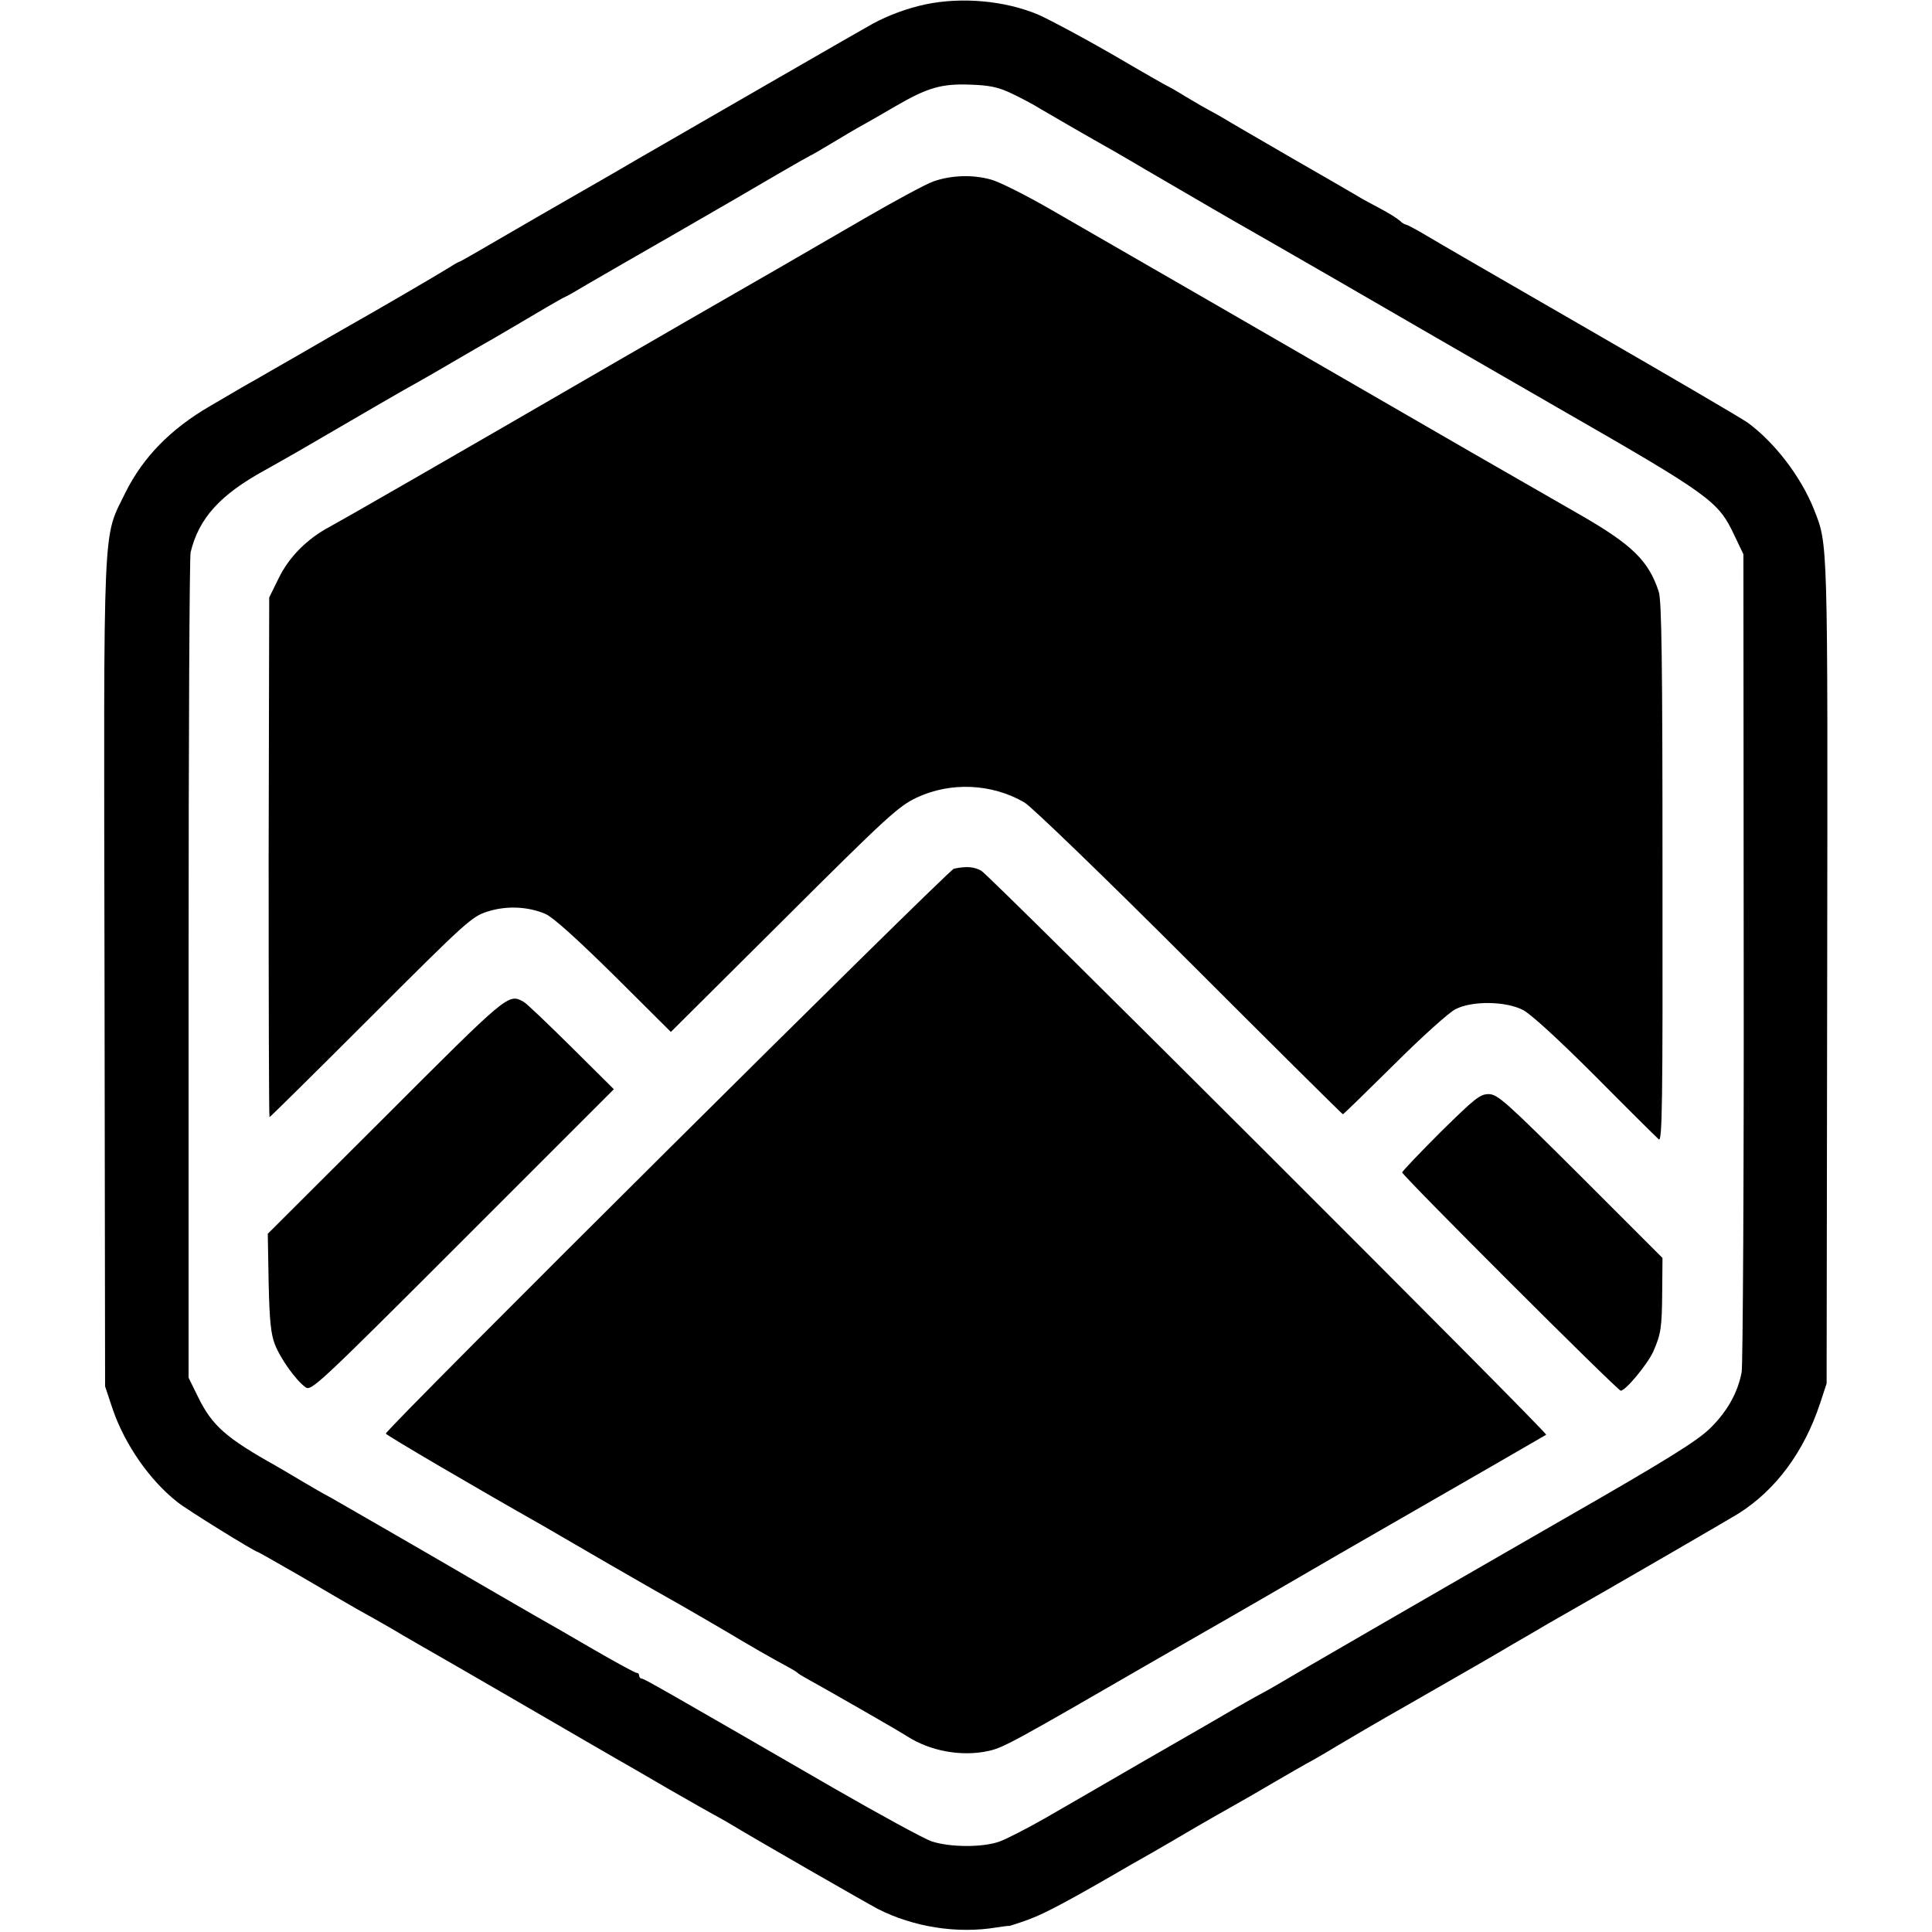
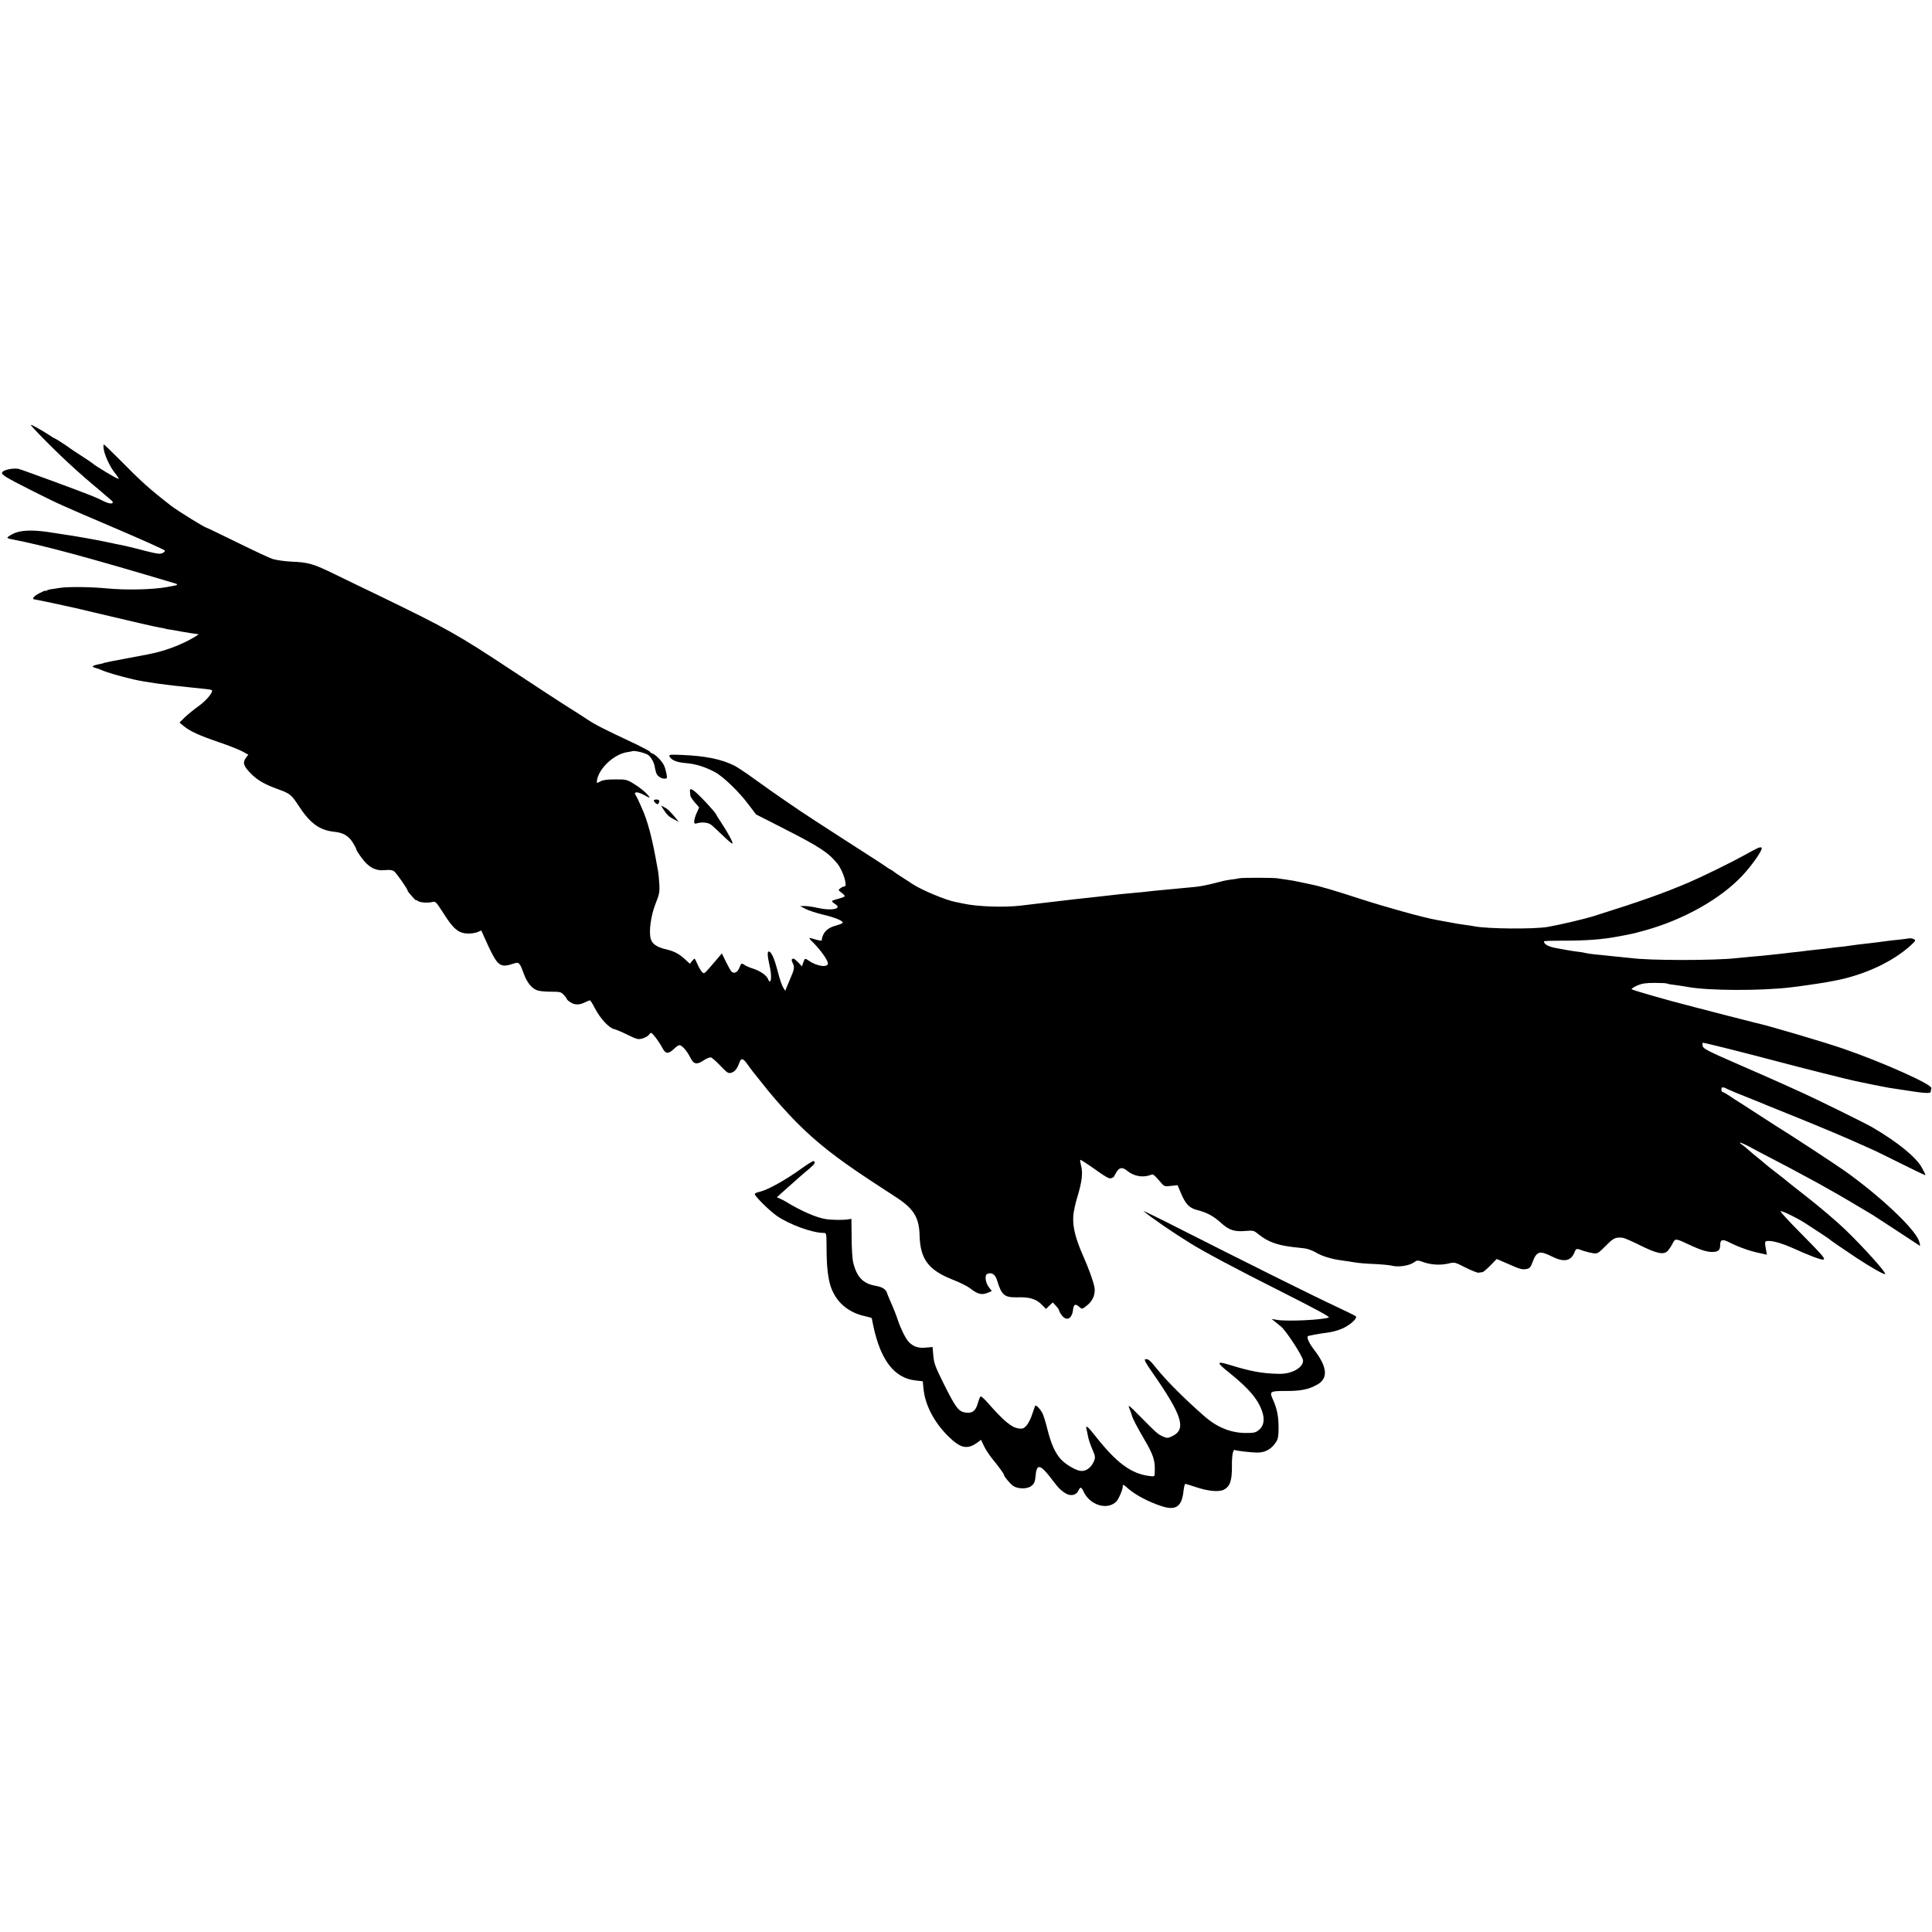
- <svg xmlns="http://www.w3.org/2000/svg" version="1" width="894.667" height="894.667" viewBox="0 0 671 671">
-   <path d="M321.5 1.5c-6.5 1.4-13 3.8-18.5 6.8-3.5 1.9-57.2 32.9-82.5 47.5-7.1 4.2-17.3 10-22.5 13-5.2 3-10.8 6.2-12.5 7.2-21 12.2-25.8 15-26.2 15-.2 0-2 1.1-4.1 2.4-3.5 2.2-25.3 14.9-33.5 19.5-2.1 1.2-9.8 5.6-17 9.8-7.3 4.2-14.5 8.3-16 9.2-1.6.9-3.6 2-4.6 2.6-.9.5-5.9 3.5-11.1 6.5-13.8 8-23.3 17.8-29.4 30-8 16.5-7.6 5.8-7.3 167l.2 143.5 2.7 8.1c4.2 12.1 12.7 24.4 22.3 32 3.3 2.7 27.1 17.4 28 17.4.2 0 7 3.9 15.2 8.6 8.1 4.8 16.8 9.8 19.2 11.2 7.8 4.3 14.5 8.2 16.1 9.2.8.5 10.1 5.8 20.5 11.8 10.5 6.1 25.8 14.9 34 19.7 8.3 4.8 17 9.9 19.5 11.3 2.5 1.4 10.8 6.2 18.5 10.7 7.8 4.5 14.8 8.4 15.5 8.8.8.4 3.1 1.7 5 2.8 9.7 5.9 48.1 27.9 51.9 29.9 12.4 6.3 27.6 8.7 41.3 6.4 2.1-.3 4-.6 4.3-.5.2 0 3.4-1 6.9-2.3 5.7-2.1 14.3-6.7 35.6-19.1 3.6-2 8.1-4.6 10-5.7 1.9-1.1 7.6-4.4 12.5-7.3 5-2.9 11-6.3 13.5-7.7 2.5-1.4 8.6-4.9 13.5-7.8 5-2.9 11-6.4 13.5-7.7 2.5-1.4 6.5-3.8 9-5.3s13.7-8.1 25-14.5c25.8-14.8 24.8-14.2 35.5-20.5 5-2.9 10.4-6 12-7 24.8-14.1 63-36.3 66.4-38.4 12.9-8.2 22.6-21.3 28.2-38.1l2.3-7 .2-142.8c.2-152.1.3-148.3-4.6-160.8-4.5-11.3-13.6-23.2-23-30.1-1.9-1.4-26.9-16-55.5-32.5s-54.4-31.4-57.3-33.2c-2.9-1.7-5.6-3.1-5.9-3.1-.4 0-1.4-.6-2.2-1.4-.9-.8-3.8-2.6-6.6-4.1-2.7-1.4-6.4-3.4-8-4.4-1.7-1-12-7-23-13.3-11-6.4-21.6-12.5-23.5-13.7-1.9-1.1-4.2-2.4-5-2.8-.8-.4-4.3-2.4-7.8-4.5-3.4-2.1-6.4-3.8-6.5-3.8-.2 0-8.8-4.9-19.2-11-10.4-6-22.2-12.3-26.1-14-11.6-4.8-26.3-6.1-38.9-3.5zM351 32.3c3 1.4 7.8 3.9 10.5 5.6 4.6 2.7 16.5 9.6 25.4 14.6 2 1.2 6.8 3.9 10.6 6.2C416.7 69.9 428.9 77 433 79.3c2.5 1.4 16.9 9.7 32 18.4 15.1 8.8 49.3 28.5 76 43.9 53.3 30.6 55.7 32.4 61.3 44.2l3.2 6.7.1 139.9c.1 76.9-.3 141.7-.7 144.1-1.3 7.1-5 13.7-10.9 19.5-4.5 4.4-14.3 10.6-51.5 31.9-48.5 27.9-93.6 54-98.9 57.2-1.7 1-3.8 2.2-4.6 2.6-.8.4-5.3 2.9-10 5.6-4.7 2.8-18.8 10.9-31.5 18.2-12.6 7.3-28.1 16.3-34.4 19.9-6.3 3.6-13.5 7.3-16 8.2-5.9 2.1-17.3 2-23.6-.1-2.8-1-18-9.3-34-18.5-59-34.1-65.8-38-66.6-38-.5 0-.9-.5-.9-1 0-.6-.4-1-.9-1s-7.5-3.8-15.6-8.5c-8-4.7-16.6-9.6-19.1-11-2.4-1.4-11.3-6.5-19.7-11.4-20.9-12.2-46.3-26.8-51.7-29.9-2.5-1.3-7-3.9-10-5.7-3-1.8-7.1-4.2-9-5.3-17.5-9.8-22.3-14-27.2-24l-3.3-6.7v-142c0-78.1.3-143.2.7-144.7 2.9-11.9 10.3-20 25.8-28.5 3-1.7 8.4-4.7 12-6.8 24.2-14.1 37.1-21.6 41-23.7 2.5-1.4 8.6-4.9 13.5-7.8 5-2.9 10.8-6.3 13-7.5 2.2-1.3 8.6-5 14.3-8.4 5.7-3.4 10.5-6.1 10.7-6.1.2 0 3.7-2 7.7-4.4 4.1-2.4 18-10.4 30.9-17.8 12.9-7.4 28.5-16.5 34.8-20.2 6.2-3.6 11.5-6.6 11.6-6.6.2 0 3.4-1.9 7.1-4.1 3.8-2.3 8.7-5.2 10.9-6.4 2.2-1.2 7.4-4.2 11.5-6.6 11-6.4 15.9-7.9 26-7.5 6.7.2 9.7.9 14 2.9z" />
-   <path d="M324.2 63c-2.6.9-13.5 6.8-24.2 13-18.2 10.6-40.4 23.4-61.5 35.5-4.9 2.9-15.1 8.7-22.5 13-64 37.1-97.3 56.2-101.4 58.4-7.9 4.2-14.2 10.5-17.8 17.9l-3.3 6.7-.2 90.2c0 49.7.1 90.3.3 90.3.2 0 16.1-15.7 35.2-34.8 33.2-33.2 35.1-34.9 40.5-36.6 6.5-2.1 14-1.8 20.1.8 2.6 1.1 10.7 8.4 23.8 21.3l19.8 19.7 39.3-39.1c36-35.9 39.8-39.3 46.1-42.3 11.8-5.5 26-4.9 37.4 1.7 2.4 1.4 27.9 26 57.3 55.4 29.1 29.1 53.1 52.9 53.3 52.9.2 0 8.2-7.8 17.8-17.3 9.5-9.5 19.2-18.2 21.3-19.2 5.9-3 17.5-2.8 23.5.3 2.8 1.5 12.3 10.2 25.1 23 11.3 11.4 21.2 21.2 22 21.9 1.2 1 1.4-11.8 1.3-92.5 0-73.8-.3-94.6-1.3-97.7-3.5-10.7-9.2-16.3-27.3-26.7-7.3-4.2-24.5-14.1-38.3-22-63.1-36.5-131.4-75.9-145.5-84-8.5-4.9-17.8-9.6-20.7-10.4-6.3-1.8-13.8-1.6-20.1.6z" />
-   <path d="M331.3 301.7c-1.9.4-197.3 194.6-197.3 196.2 0 .5 32.1 19.3 54.4 31.9 2.2 1.3 12.9 7.5 23.6 13.7 10.7 6.2 21.8 12.5 24.5 14 2.8 1.6 9.7 5.6 15.5 9 9.2 5.5 15.3 9 22.5 12.9 1.1.6 2.2 1.3 2.5 1.6.3.3 1.4 1 2.5 1.6 7.1 3.9 32.8 18.6 35.5 20.4 8.1 5.2 19 7.2 28.4 5.1 5.1-1.1 9.2-3.4 57.1-31.1 12.7-7.3 24.6-14.1 26.5-15.2 1.9-1.1 19.3-11.1 38.5-22.3 19.3-11.1 43.1-24.8 53-30.5 9.9-5.7 18.2-10.5 18.5-10.7.7-.6-193.3-194.3-196.2-195.9-2.6-1.4-5.1-1.6-9.5-.7zM133.8 387.8L93 428.5l.3 17c.3 13.5.8 17.9 2.2 21.5 2 5.1 7.4 12.5 10.6 14.8 2 1.4 4.1-.5 54.6-51l52.5-52.5-14.8-14.7c-8.2-8.1-15.6-15.2-16.6-15.7-5.3-2.9-5.3-2.8-48 39.9zM500.3 393.2c-7.3 7.3-13.3 13.6-13.3 14 0 1.1 74.8 75.8 75.9 75.8 1.7 0 9.3-9.2 11.3-13.6 2.7-6.2 3-8.2 3.1-21.2l.1-11.3-28.5-28.5c-26.1-26-28.8-28.4-31.9-28.4-3 0-4.8 1.5-16.7 13.2z" />
+ <svg xmlns="http://www.w3.org/2000/svg" version="1.0" width="1578pt" height="1578pt" viewBox="0 0 1578 1578" preserveAspectRatio="xMidYMid meet">
+   <g transform="translate(0,1578) scale(0.1,-0.1)" fill="#000000" stroke="none">
+     <path d="M281 12274 c143 -152 312 -312 468 -444 29 -25 63 -53 75 -63 11 -11 40 -35 64 -55 37 -31 41 -37 25 -43 -11 -4 -37 3 -65 17 -26 13 -71 34 -100 45 -109 44 -564 211 -595 219 -38 9 -117 -5 -133 -25 -16 -19 16 -39 242 -153 233 -116 207 -105 692 -312 215 -92 391 -171 393 -177 2 -5 -7 -15 -21 -21 -20 -9 -45 -5 -133 17 -93 25 -191 48 -242 57 -8 2 -46 10 -85 18 -75 16 -270 51 -346 61 -25 4 -83 13 -130 20 -131 19 -226 14 -282 -14 -27 -14 -48 -28 -48 -32 0 -4 15 -10 33 -13 257 -49 621 -147 1340 -362 23 -7 17 -14 -17 -19 -14 -3 -38 -7 -53 -10 -115 -21 -334 -26 -488 -11 -123 12 -310 15 -381 5 -91 -13 -98 -14 -112 -22 -6 -5 -12 -5 -12 -2 0 3 -22 -6 -50 -21 -51 -28 -64 -49 -32 -51 13 -1 258 -53 322 -68 8 -2 83 -20 165 -39 280 -67 490 -115 530 -122 22 -3 42 -7 45 -9 3 -2 26 -6 50 -9 25 -4 65 -11 90 -16 36 -7 102 -17 130 -20 10 0 -44 -33 -107 -64 -74 -36 -159 -67 -238 -86 -60 -14 -51 -12 -253 -50 -90 -16 -166 -32 -171 -34 -4 -3 -23 -8 -41 -11 -54 -10 -67 -21 -34 -29 16 -4 43 -14 59 -21 38 -17 146 -49 255 -74 100 -23 257 -45 470 -66 123 -12 165 -17 170 -22 14 -13 -43 -84 -105 -128 -38 -27 -90 -70 -115 -93 l-44 -44 34 -28 c53 -43 122 -75 285 -131 83 -28 171 -63 196 -77 l47 -26 -20 -27 c-28 -38 -19 -67 42 -128 55 -56 114 -89 234 -132 83 -30 99 -44 151 -124 97 -150 173 -206 297 -219 70 -7 113 -32 148 -85 16 -26 30 -52 30 -58 0 -6 20 -38 44 -70 57 -78 114 -108 191 -100 37 4 59 1 73 -9 19 -13 112 -146 112 -160 0 -4 16 -24 35 -45 19 -22 35 -36 35 -33 0 4 6 1 14 -5 16 -13 81 -18 118 -8 25 7 30 1 93 -97 77 -122 120 -158 193 -161 26 -1 62 4 80 11 l33 14 35 -78 c97 -215 115 -230 227 -193 46 16 52 10 85 -82 27 -74 68 -124 114 -137 18 -6 68 -10 111 -10 71 0 80 -2 102 -26 14 -15 25 -30 25 -34 0 -5 14 -17 32 -28 35 -22 72 -21 120 3 17 8 34 15 37 15 3 0 22 -30 41 -67 42 -81 114 -159 155 -168 17 -4 67 -25 113 -48 78 -38 85 -39 122 -28 22 6 46 21 53 32 14 20 16 19 50 -23 19 -24 44 -62 56 -85 27 -53 49 -55 98 -8 26 25 40 32 52 26 24 -13 55 -51 77 -95 29 -59 53 -65 109 -28 27 18 54 28 63 25 9 -3 44 -34 77 -69 55 -57 63 -63 88 -56 29 8 48 33 67 85 13 38 30 34 65 -16 16 -23 37 -51 46 -62 9 -11 63 -78 120 -150 57 -71 160 -186 229 -256 167 -169 333 -299 613 -483 59 -39 151 -99 205 -134 145 -94 189 -165 193 -313 5 -192 72 -282 266 -359 59 -23 124 -55 143 -70 68 -53 99 -60 153 -37 l28 12 -26 34 c-28 39 -34 98 -10 107 36 14 64 -5 79 -54 37 -122 60 -141 169 -138 95 3 151 -14 196 -60 l34 -35 28 27 28 26 25 -27 c14 -15 26 -32 26 -37 0 -6 9 -23 21 -39 38 -53 84 -33 93 41 5 45 18 54 46 30 29 -25 27 -25 65 5 51 38 74 95 64 152 -8 45 -47 153 -89 248 -64 144 -89 240 -84 327 1 35 17 108 34 163 37 122 46 196 30 254 -6 23 -9 45 -7 48 3 2 56 -32 118 -76 85 -61 118 -80 133 -75 12 4 22 9 24 13 1 3 11 21 22 39 23 38 48 41 87 9 56 -46 131 -58 195 -32 17 7 21 4 89 -74 19 -21 26 -23 74 -17 l53 6 27 -64 c39 -93 69 -123 136 -140 78 -20 130 -48 194 -106 64 -58 109 -72 199 -64 64 5 67 4 109 -30 70 -57 148 -86 272 -101 28 -3 72 -8 98 -11 27 -3 68 -18 95 -34 47 -29 127 -54 212 -65 25 -3 70 -10 100 -15 30 -6 105 -12 165 -14 61 -3 124 -9 140 -13 54 -15 144 -2 185 27 25 18 27 18 80 0 63 -22 141 -25 206 -9 43 11 48 10 134 -34 49 -25 98 -44 107 -42 10 2 24 4 31 4 7 1 36 25 65 55 l52 53 90 -39 c103 -46 120 -50 157 -42 21 4 31 16 44 52 34 92 58 100 156 51 100 -51 158 -41 188 32 14 34 14 34 71 13 24 -8 61 -17 81 -20 36 -5 41 -2 103 60 64 65 78 72 140 66 11 -1 74 -28 140 -61 139 -69 194 -80 226 -46 11 12 30 39 40 60 23 44 21 45 148 -15 94 -43 144 -57 192 -53 35 3 49 18 49 56 0 45 18 51 74 22 74 -38 170 -72 244 -87 l64 -14 -7 36 c-14 75 -13 77 27 76 41 -1 115 -24 191 -58 122 -56 230 -97 247 -94 24 4 7 24 -202 236 -83 84 -148 155 -145 159 8 7 131 -52 202 -98 102 -66 190 -124 195 -129 8 -9 110 -78 225 -155 121 -79 225 -138 232 -131 13 13 -250 299 -383 416 -105 93 -214 183 -334 275 -36 28 -71 56 -78 62 -7 7 -41 34 -75 60 -63 49 -91 70 -111 88 -6 6 -33 28 -60 50 -27 21 -61 50 -75 63 -14 14 -36 31 -49 40 -48 32 -10 22 60 -16 40 -22 132 -70 203 -107 72 -37 153 -80 180 -95 28 -15 85 -46 128 -69 43 -23 93 -51 110 -61 18 -10 50 -28 71 -40 32 -17 233 -136 311 -183 11 -7 98 -64 195 -127 96 -63 180 -118 187 -123 8 -5 7 6 -3 37 -34 99 -314 364 -606 572 -78 55 -462 307 -572 374 -13 8 -83 53 -155 100 -72 47 -139 90 -148 95 -10 6 -39 25 -65 43 -26 17 -51 32 -57 32 -6 0 -11 9 -11 20 0 25 11 25 58 1 20 -10 91 -39 157 -65 66 -26 134 -54 150 -61 17 -7 120 -49 230 -93 203 -82 423 -174 550 -232 39 -17 86 -39 105 -47 19 -9 120 -58 224 -110 103 -52 190 -93 192 -91 2 2 -12 31 -30 63 -46 84 -201 210 -406 329 -59 34 -461 232 -570 281 -47 21 -117 53 -157 71 -39 18 -202 90 -361 159 -252 110 -291 130 -295 151 -2 13 -2 25 0 27 3 4 333 -79 628 -157 179 -48 559 -143 616 -155 24 -5 91 -19 149 -31 58 -11 116 -23 130 -25 14 -2 70 -11 125 -19 168 -27 215 -29 215 -12 0 8 2 21 5 28 11 29 -399 212 -715 321 -162 56 -630 194 -718 212 -9 2 -106 27 -216 55 -109 28 -206 53 -215 56 -9 2 -34 8 -56 14 -22 6 -56 15 -75 20 -130 32 -445 122 -453 130 -4 4 16 17 44 30 42 18 71 22 145 22 51 0 97 -2 102 -6 5 -3 33 -8 63 -11 29 -4 76 -11 104 -16 163 -31 598 -33 845 -3 56 6 248 34 275 39 11 2 47 9 80 15 243 46 476 155 623 290 39 36 41 40 24 49 -11 6 -28 9 -38 7 -11 -2 -48 -7 -84 -11 -36 -3 -76 -8 -90 -10 -56 -8 -144 -19 -245 -30 -33 -4 -69 -9 -80 -11 -11 -2 -44 -6 -75 -9 -31 -3 -64 -7 -75 -9 -11 -2 -54 -7 -95 -11 -41 -4 -83 -9 -92 -10 -9 -2 -45 -6 -80 -10 -35 -3 -74 -8 -88 -10 -14 -2 -54 -6 -90 -10 -36 -4 -78 -8 -95 -10 -16 -2 -66 -6 -110 -10 -44 -4 -96 -9 -115 -11 -175 -20 -714 -20 -860 1 -14 2 -59 6 -100 10 -41 4 -88 9 -105 11 -16 2 -57 6 -90 9 -33 3 -69 9 -80 12 -11 3 -31 7 -45 8 -38 4 -107 15 -189 31 -65 12 -99 31 -101 55 0 4 69 6 153 6 187 -1 329 10 453 34 28 5 61 12 75 14 55 11 71 15 146 36 316 88 617 258 794 447 91 98 177 226 155 230 -17 4 -28 -2 -146 -67 -97 -54 -342 -174 -445 -218 -203 -87 -395 -155 -770 -273 -80 -26 -292 -75 -385 -91 -114 -19 -487 -16 -597 5 -10 2 -38 7 -63 10 -25 3 -58 9 -75 11 -50 9 -138 25 -170 31 -112 20 -407 102 -630 174 -196 64 -328 103 -395 116 -14 3 -52 11 -85 18 -33 8 -85 17 -115 21 -30 4 -64 9 -75 11 -27 6 -285 6 -310 1 -11 -3 -42 -8 -70 -11 -27 -4 -58 -9 -67 -12 -9 -3 -25 -7 -35 -9 -10 -3 -44 -11 -76 -19 -33 -8 -84 -17 -115 -20 -52 -5 -205 -20 -327 -31 -27 -3 -72 -8 -100 -11 -27 -3 -71 -7 -96 -9 -25 -2 -68 -6 -95 -9 -48 -6 -291 -33 -369 -41 -22 -2 -83 -10 -135 -16 -52 -6 -106 -13 -120 -14 -33 -4 -111 -13 -185 -22 -135 -16 -357 -8 -468 17 -23 5 -53 11 -67 14 -77 15 -267 94 -343 143 -23 15 -49 32 -58 38 -8 5 -31 20 -50 32 -19 12 -39 26 -45 31 -5 5 -21 15 -34 22 -13 7 -29 17 -34 22 -10 8 -63 42 -301 195 -212 136 -391 253 -400 260 -6 4 -60 41 -120 82 -61 41 -168 117 -239 168 -70 52 -149 104 -175 118 -109 55 -239 81 -433 89 -103 4 -107 3 -98 -15 16 -29 59 -46 135 -52 79 -7 155 -31 234 -73 68 -36 200 -164 277 -268 l59 -78 232 -118 c290 -148 360 -194 434 -286 45 -57 84 -184 57 -184 -8 0 -23 -7 -34 -15 -19 -15 -18 -16 9 -36 15 -11 27 -24 27 -29 0 -4 -23 -13 -50 -20 -28 -7 -52 -15 -54 -19 -3 -4 9 -15 25 -25 63 -37 -27 -58 -139 -32 -39 9 -88 16 -109 16 l-38 -1 45 -23 c25 -13 88 -33 140 -46 112 -26 180 -57 159 -71 -8 -5 -33 -14 -55 -20 -69 -18 -106 -58 -113 -121 -1 -3 -22 0 -48 8 -66 20 -66 19 -13 -33 53 -55 107 -130 112 -158 6 -40 -86 -30 -154 17 -34 23 -34 23 -47 -13 l-11 -32 -30 32 c-17 17 -34 31 -38 31 -18 0 -20 -12 -7 -37 16 -31 13 -51 -19 -123 -13 -30 -28 -66 -33 -79 l-9 -24 -17 27 c-10 15 -30 73 -44 129 -27 105 -50 158 -71 165 -16 5 -15 -33 3 -112 15 -66 17 -124 4 -132 -4 -2 -10 5 -14 15 -10 31 -59 67 -117 87 -29 9 -62 23 -73 30 -28 20 -32 18 -46 -20 -13 -37 -44 -52 -64 -32 -7 6 -27 43 -46 81 l-33 68 -45 -53 c-104 -121 -97 -116 -115 -101 -9 8 -26 36 -38 63 -11 26 -23 48 -25 48 -3 0 -12 -9 -22 -21 l-16 -21 -28 26 c-59 55 -95 75 -166 92 -78 18 -116 45 -127 90 -15 60 3 187 39 279 32 81 36 97 32 165 -2 41 -7 87 -10 103 -3 15 -7 37 -9 50 -39 222 -77 367 -126 472 -5 11 -14 31 -20 45 -6 14 -17 36 -25 50 -13 23 -13 25 4 28 10 2 40 -9 67 -24 39 -22 46 -24 34 -8 -26 34 -81 78 -134 109 -46 27 -59 30 -141 29 -64 0 -99 -4 -121 -16 -29 -16 -30 -16 -29 0 9 100 138 223 250 239 17 2 35 6 41 8 20 6 105 -15 129 -32 21 -16 46 -58 51 -88 11 -58 16 -72 35 -87 12 -10 32 -18 46 -18 22 0 23 3 17 38 -4 20 -12 51 -19 67 -14 34 -69 92 -97 101 -10 3 -18 9 -18 13 0 4 -51 31 -112 61 -268 126 -337 161 -398 202 -36 24 -114 74 -175 112 -60 38 -261 169 -445 291 -442 292 -527 340 -1080 608 -107 51 -269 130 -360 174 -182 89 -218 100 -365 106 -55 3 -122 13 -150 22 -27 9 -159 71 -291 136 -133 65 -244 119 -248 119 -12 0 -237 139 -286 177 -179 139 -242 195 -425 381 -67 67 -124 122 -127 122 -3 0 -4 -17 -1 -37 6 -49 52 -148 92 -197 17 -21 31 -43 31 -47 0 -10 -199 109 -220 131 -3 3 -43 30 -90 60 -47 30 -87 57 -90 60 -8 8 -119 80 -124 80 -3 0 -24 13 -48 29 -50 33 -136 81 -145 81 -4 0 9 -16 28 -36z" />
+     <path d="M5638 9333 c-4 -7 -4 -13 1 -53 1 -8 17 -32 36 -54 19 -21 35 -39 35 -41 0 -2 -9 -22 -20 -46 -11 -24 -20 -54 -20 -67 0 -19 4 -22 21 -17 36 12 88 8 112 -8 13 -8 55 -47 95 -86 40 -39 77 -71 83 -71 12 0 -32 83 -92 174 -22 32 -39 60 -39 62 0 13 -146 170 -182 195 -15 11 -28 16 -30 12z" />
+     <path d="M5340 9241 c0 -5 7 -14 16 -22 13 -10 17 -10 24 1 5 8 6 18 4 22 -7 11 -44 10 -44 -1z" />
+     <path d="M5416 9173 c30 -47 47 -64 89 -85 l40 -21 -20 24 c-48 59 -72 82 -98 95 l-28 15 17 -28z" />
+     <path d="M6555 6242 c-141 -102 -284 -181 -353 -197 -18 -3 -34 -11 -37 -16 -8 -12 117 -136 180 -180 101 -70 289 -139 381 -139 24 0 24 0 25 -107 0 -128 5 -198 19 -272 29 -159 137 -268 298 -302 28 -6 52 -13 53 -17 0 -4 2 -14 4 -22 2 -8 5 -26 8 -40 60 -281 172 -426 344 -445 l60 -7 6 -62 c13 -131 86 -272 201 -386 103 -102 158 -113 245 -48 l24 18 22 -47 c12 -27 42 -73 66 -103 64 -79 99 -128 99 -136 0 -13 51 -74 76 -91 40 -26 116 -26 149 1 23 19 29 32 34 87 9 99 40 90 140 -44 45 -61 75 -89 115 -110 38 -18 79 -6 94 28 15 32 24 31 40 -3 50 -115 195 -161 270 -86 19 20 52 96 52 122 0 22 4 20 50 -21 57 -49 164 -105 265 -138 119 -40 169 -5 182 126 3 30 10 55 14 55 5 0 44 -12 86 -26 101 -34 189 -42 230 -21 49 26 66 74 65 190 -1 92 9 144 26 133 8 -5 123 -19 172 -20 71 -3 124 26 164 88 14 22 19 49 19 110 0 101 -12 160 -50 244 -25 57 -17 61 110 61 121 -1 187 13 256 52 90 50 83 142 -21 278 -45 59 -67 105 -56 117 5 5 91 21 150 28 62 8 121 26 163 51 52 30 92 72 79 84 -5 5 -79 41 -164 81 -167 77 -799 392 -1285 639 -165 84 -293 146 -285 139 58 -50 243 -177 386 -265 111 -69 372 -208 722 -384 301 -152 418 -215 405 -220 -54 -20 -335 -33 -418 -20 l-49 8 24 -19 c14 -11 37 -30 52 -42 43 -35 181 -247 181 -279 1 -58 -94 -111 -197 -108 -134 2 -230 20 -396 71 -116 36 -119 25 -12 -60 171 -137 248 -231 277 -339 15 -59 2 -105 -38 -135 -24 -18 -42 -21 -110 -20 -117 2 -227 47 -327 134 -158 138 -310 289 -391 390 -56 70 -71 83 -95 78 -11 -2 3 -29 51 -98 251 -359 287 -472 172 -529 -37 -18 -43 -19 -76 -5 -42 18 -53 27 -188 164 -95 96 -103 102 -88 65 9 -22 18 -47 20 -56 5 -23 39 -89 101 -195 78 -133 91 -175 85 -282 -1 -22 -4 -23 -47 -17 -148 20 -265 107 -439 328 -64 81 -81 93 -70 50 4 -16 9 -39 11 -53 5 -25 19 -69 35 -105 27 -62 28 -72 8 -112 -22 -44 -62 -71 -102 -67 -41 4 -124 53 -164 97 -46 52 -78 124 -108 243 -13 53 -31 111 -39 128 -15 32 -53 73 -60 65 -2 -2 -13 -33 -25 -69 -11 -36 -33 -78 -47 -94 -23 -24 -32 -28 -65 -23 -56 7 -122 62 -251 209 -28 32 -54 55 -59 53 -4 -3 -15 -29 -23 -58 -18 -63 -46 -83 -103 -74 -54 9 -78 41 -171 227 -74 148 -83 174 -89 237 l-6 71 -56 -5 c-62 -6 -103 9 -140 48 -24 26 -64 107 -85 169 -16 49 -37 102 -65 165 -10 22 -21 50 -25 61 -11 35 -37 52 -100 63 -98 18 -149 73 -177 188 -7 26 -13 118 -13 203 l-2 155 -24 -4 c-37 -7 -139 -6 -186 2 -77 12 -201 66 -329 144 -11 7 -31 17 -45 23 l-25 11 41 37 c109 98 183 163 226 198 44 37 53 54 32 61 -5 1 -45 -24 -89 -55z" />
+   </g>
</svg>
